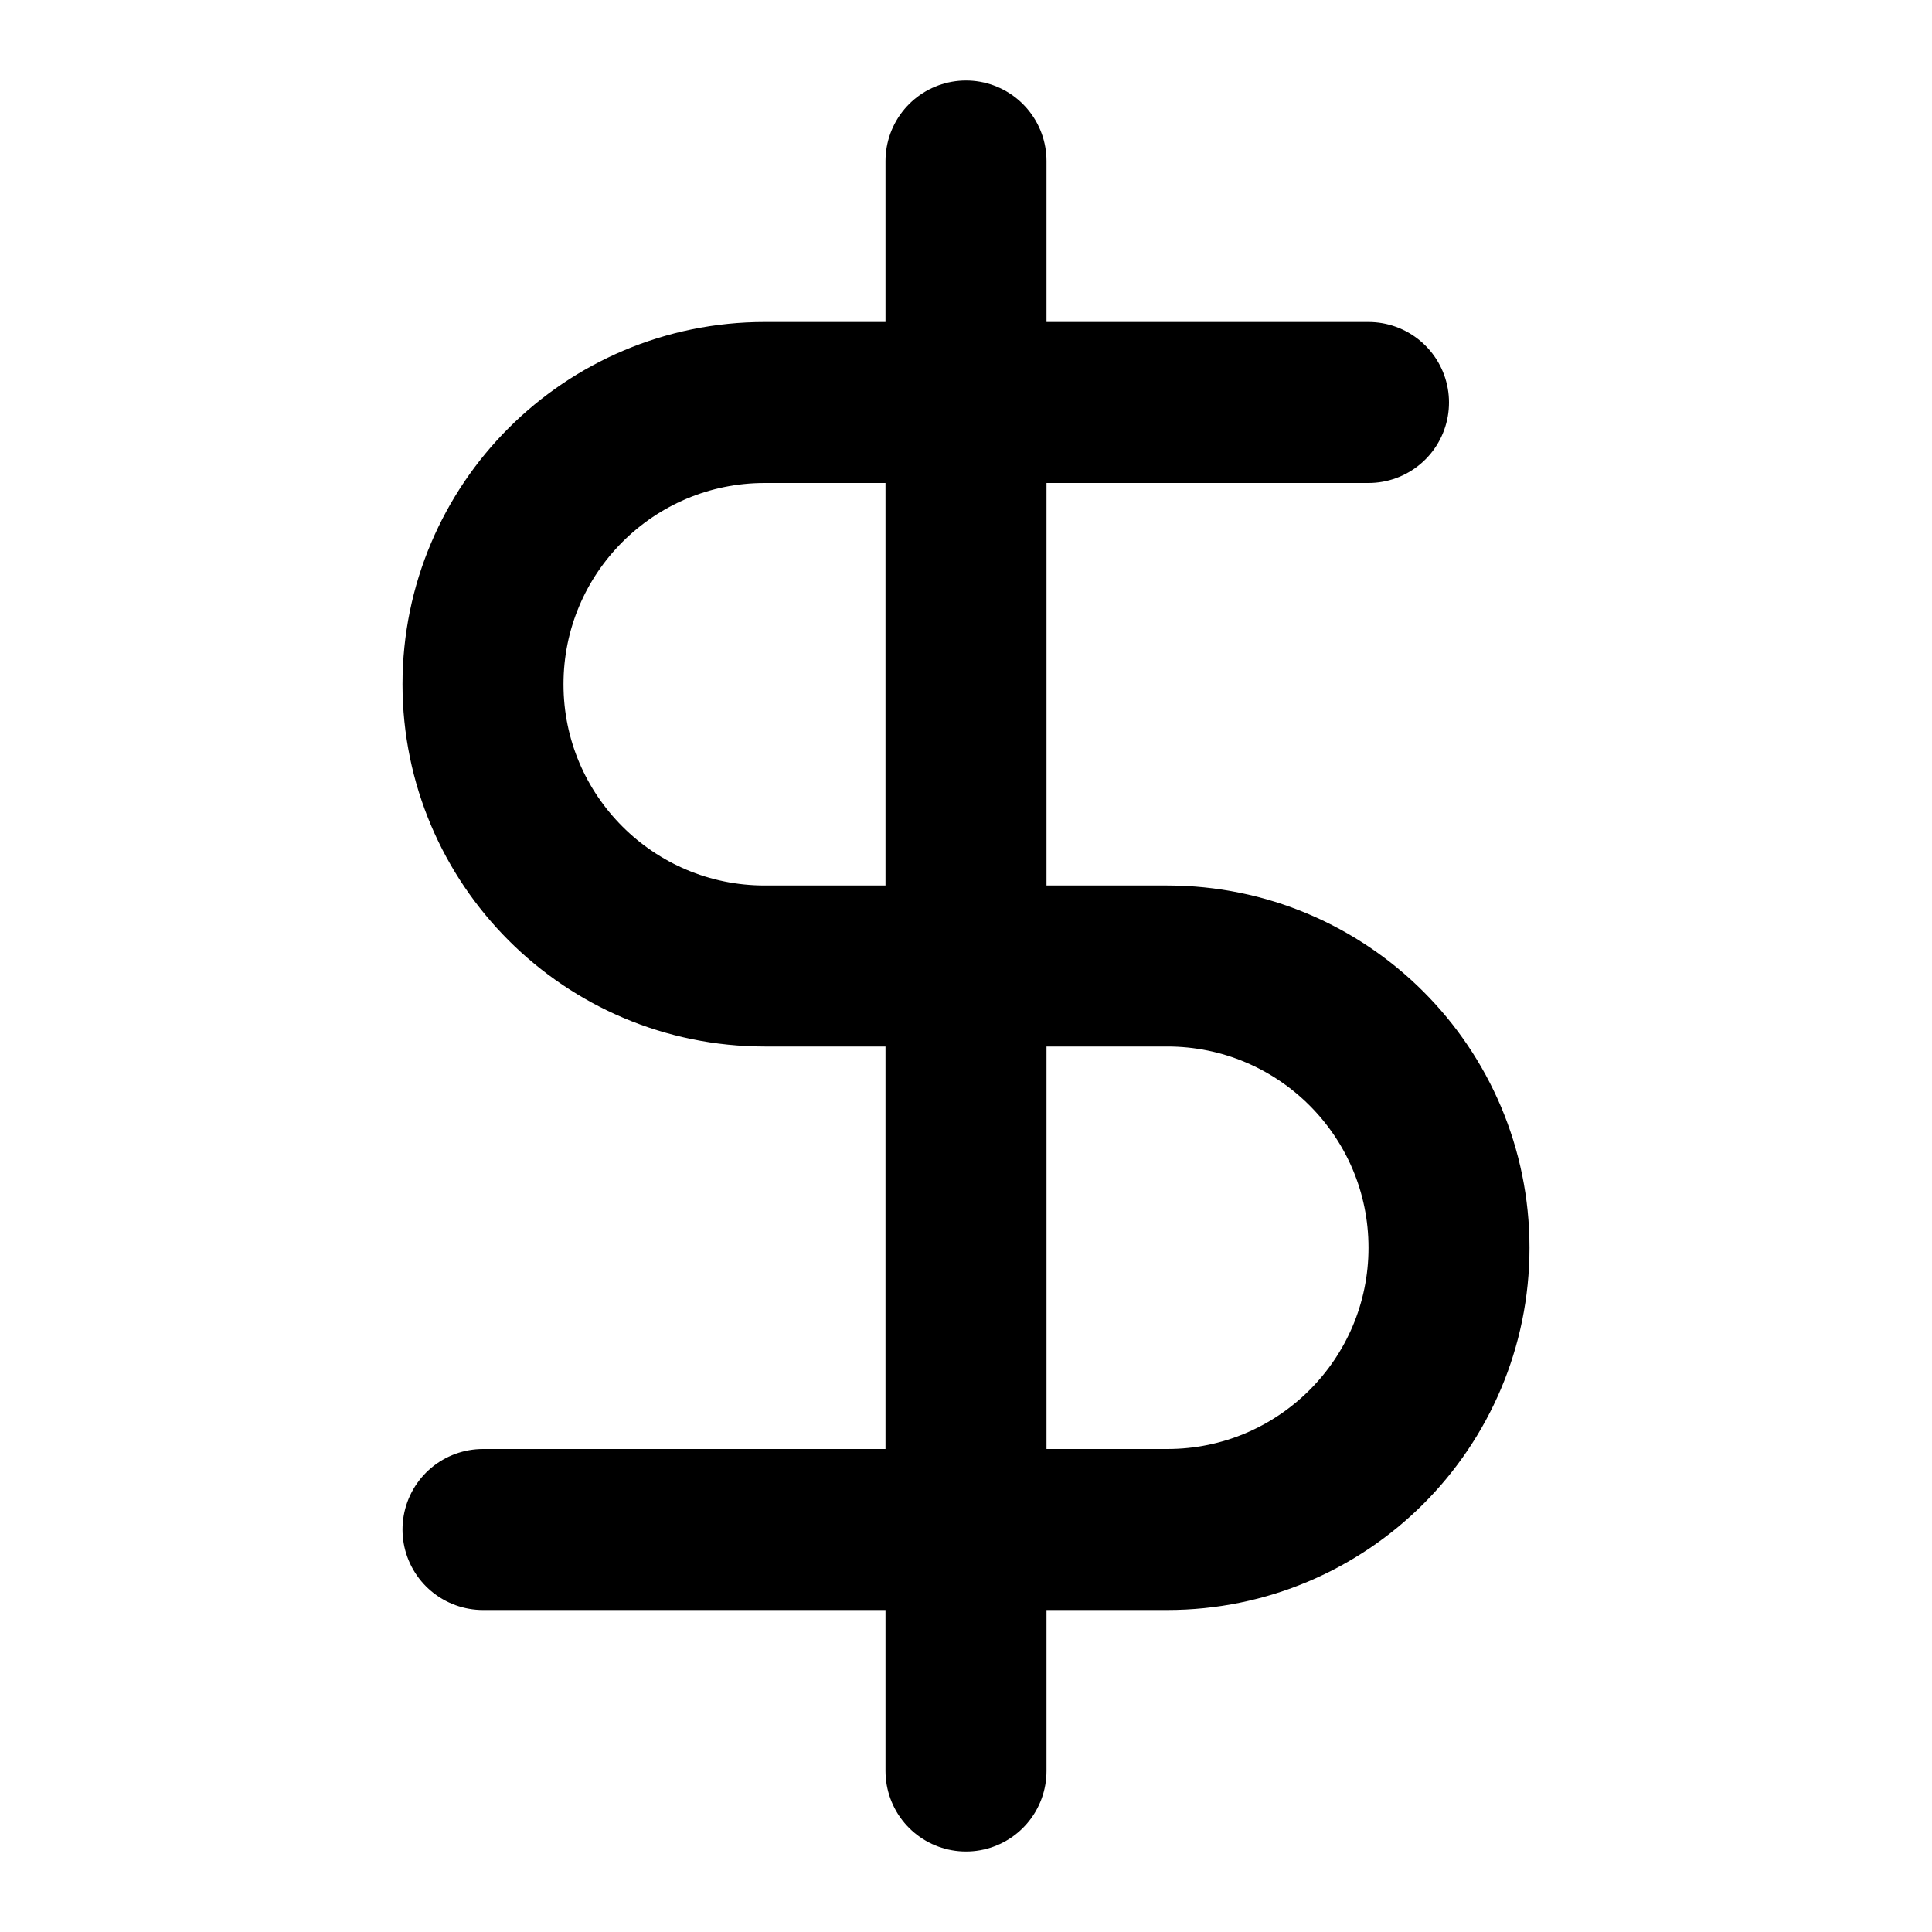
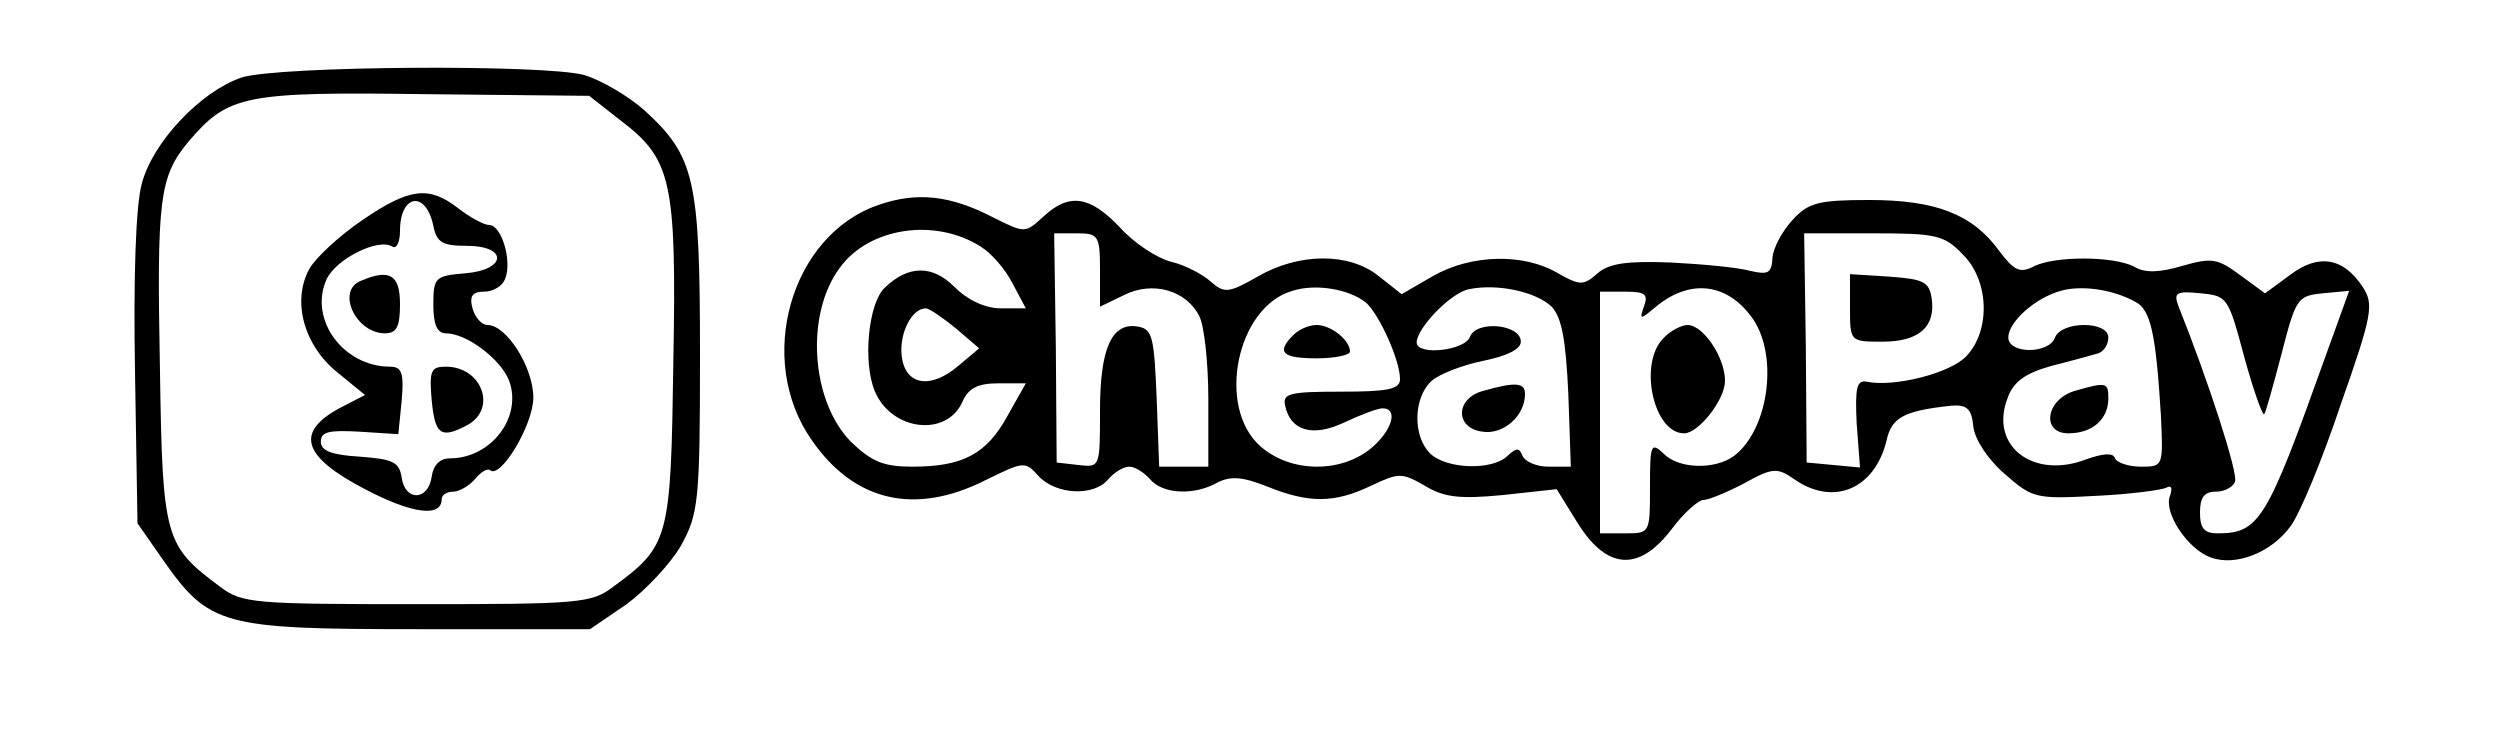
- <svg xmlns="http://www.w3.org/2000/svg" width="24" height="24" viewBox="0 0 24 24" fill="none" stroke="currentColor" stroke-width="2" stroke-linecap="round" stroke-linejoin="round" class="lucide lucide-dollar-sign h-5 w-5 text-white" aria-hidden="true">
-   <line x1="12" x2="12" y1="2" y2="22" />
-   <path d="M17 5H9.5a3.5 3.5 0 0 0 0 7h5a3.5 3.5 0 0 1 0 7H6" />
+ <svg xmlns="http://www.w3.org/2000/svg" version="1.0" width="300pt" height="88pt" viewBox="0 0 300 88" preserveAspectRatio="xMidYMid meet">
+   <g transform="translate(0,88) scale(0.1,-0.1)" fill="#000000" stroke="none">
+     <path d="M290 787 c-48 -16 -107 -77 -120 -128 -7 -26 -10 -110 -8 -225 l3 -182 30 -43 c56 -80 71 -84 307 -84 l206 0 44 30 c23 17 53 49 65 70 21 38 23 52 23 228 0 211 -6 239 -66 294 -20 18 -53 37 -73 43 -48 13 -367 11 -411 -3z m454 -51 c62 -47 68 -72 64 -291 -3 -212 -5 -220 -72 -269 -26 -20 -41 -21 -236 -21 -195 0 -210 1 -236 21 -66 49 -69 58 -72 257 -4 210 -1 235 35 278 47 55 67 59 284 56 l196 -2 37 -29z" />
+     <path d="M435 616 c-28 -19 -57 -46 -64 -59 -21 -39 -6 -92 34 -124 l33 -27 -31 -16 c-53 -29 -44 -58 31 -97 57 -30 92 -34 92 -12 0 5 6 9 14 9 7 0 19 7 26 15 7 9 15 13 18 11 12 -12 52 54 52 87 0 36 -32 87 -55 87 -7 0 -15 9 -18 20 -4 15 0 20 14 20 11 0 22 7 25 15 9 21 -4 65 -19 65 -6 0 -23 9 -37 20 -35 27 -58 25 -115 -14z m85 -7 c4 -20 11 -24 40 -24 50 0 48 -29 -2 -33 -36 -3 -38 -5 -38 -38 0 -24 5 -34 15 -34 25 0 66 -31 76 -57 16 -44 -22 -93 -71 -93 -12 0 -20 -8 -22 -22 -4 -29 -32 -30 -36 -1 -3 19 -11 22 -50 25 -34 2 -47 7 -47 18 0 12 10 14 46 12 l47 -3 4 40 c3 34 0 41 -14 41 -56 0 -98 57 -76 105 11 24 62 50 79 39 5 -3 9 6 9 19 0 44 31 49 40 6z" />
+     <path d="M433 543 c-30 -12 -6 -63 29 -63 14 0 18 8 18 35 0 35 -12 43 -47 28z" />
+     <path d="M518 400 c4 -42 11 -47 43 -30 36 20 17 70 -26 70 -18 0 -20 -5 -17 -40z" />
+     <path d="M1054 634 c-105 -36 -148 -185 -80 -282 51 -74 124 -91 209 -48 45 22 47 23 63 5 21 -23 67 -25 84 -4 7 8 18 15 25 15 7 0 18 -7 25 -15 15 -18 53 -20 81 -4 16 8 30 7 60 -5 50 -20 80 -20 124 1 34 16 37 16 65 0 23 -14 42 -16 94 -11 l64 7 26 -42 c35 -55 73 -57 112 -6 14 19 32 35 38 35 6 0 28 9 49 20 34 19 40 19 60 5 47 -33 97 -12 111 47 6 27 21 35 76 41 20 2 26 -3 28 -25 2 -16 18 -40 38 -57 33 -29 37 -30 110 -26 41 2 79 7 84 10 6 3 7 -1 4 -10 -8 -20 21 -64 49 -74 30 -11 73 6 96 38 11 15 38 80 60 146 38 108 40 120 26 141 -23 35 -53 40 -87 14 l-30 -22 -30 22 c-27 20 -34 21 -69 11 -27 -8 -45 -9 -58 -1 -25 13 -97 13 -121 0 -16 -8 -23 -5 -41 19 -32 44 -76 61 -156 61 -60 0 -73 -3 -92 -24 -12 -13 -23 -33 -24 -45 -1 -19 -5 -21 -27 -16 -14 4 -56 8 -95 10 -53 2 -74 -1 -88 -13 -17 -15 -21 -15 -49 1 -40 23 -102 22 -148 -4 l-38 -22 -28 22 c-35 28 -95 28 -145 -1 -35 -20 -40 -20 -56 -6 -10 9 -31 20 -48 24 -16 4 -44 22 -61 41 -36 38 -61 42 -92 13 -22 -20 -22 -20 -60 -1 -52 27 -92 31 -138 15z m123 -50 c13 -8 30 -28 38 -44 l16 -30 -30 0 c-19 0 -40 10 -56 26 -26 26 -55 26 -83 -1 -20 -18 -27 -90 -12 -125 20 -47 86 -55 105 -12 7 16 18 22 43 22 l33 0 -22 -39 c-25 -46 -54 -61 -114 -61 -35 0 -49 6 -74 30 -48 49 -55 153 -13 209 35 48 114 60 169 25z m143 -28 l0 -44 29 14 c34 17 74 6 90 -25 6 -11 11 -56 11 -100 l0 -81 -30 0 -29 0 -3 82 c-3 73 -5 83 -22 86 -32 6 -46 -26 -46 -101 0 -68 0 -68 -26 -65 l-26 3 -1 138 -2 137 28 0 c25 0 27 -3 27 -44z m1035 19 c32 -31 34 -91 5 -122 -19 -21 -88 -38 -120 -31 -12 2 -14 -7 -12 -50 l4 -53 -32 3 -32 3 -1 138 -2 137 83 0 c75 0 85 -2 107 -25z m-716 -58 c16 -14 41 -69 41 -92 0 -12 -14 -15 -71 -15 -60 0 -70 -2 -67 -16 6 -31 33 -39 71 -21 19 9 40 17 46 17 20 0 11 -28 -15 -49 -37 -29 -95 -28 -131 3 -54 47 -29 168 38 187 28 9 68 2 88 -14z m223 -5 c12 -13 17 -39 20 -105 l3 -87 -27 0 c-14 0 -28 6 -31 13 -4 10 -7 10 -18 0 -18 -18 -74 -16 -93 3 -21 21 -20 67 2 87 9 8 37 19 62 24 29 6 45 14 45 23 0 21 -53 26 -61 6 -6 -17 -64 -23 -64 -7 0 17 41 60 63 64 34 7 80 -3 99 -21z m238 -10 c35 -43 24 -136 -19 -169 -23 -17 -67 -16 -85 3 -15 14 -16 10 -16 -40 0 -56 0 -56 -30 -56 l-30 0 0 145 0 145 30 0 c24 0 28 -3 23 -17 -6 -17 -5 -17 13 -2 40 34 84 30 114 -9z m462 16 c19 -9 25 -39 31 -135 3 -63 3 -63 -24 -63 -15 0 -29 5 -31 10 -2 7 -14 6 -34 -1 -64 -25 -117 16 -95 73 7 20 21 30 53 39 24 6 49 13 56 15 6 2 12 10 12 19 0 20 -56 20 -64 0 -7 -20 -56 -20 -56 0 0 19 33 48 63 56 24 7 62 2 89 -13z m131 -66 c11 -40 22 -71 24 -69 2 2 11 35 21 73 17 66 19 69 49 72 l32 3 -30 -83 c-69 -193 -78 -208 -128 -208 -16 0 -21 6 -21 25 0 18 5 25 19 25 11 0 21 6 23 12 4 10 -32 121 -68 211 -6 16 -2 18 27 15 32 -3 33 -5 52 -76z m-1546 34 l28 -24 -25 -21 c-34 -29 -64 -23 -68 12 -3 27 12 57 29 57 4 0 20 -11 36 -24z" />
+     <path d="M2220 511 c0 -41 0 -41 39 -41 44 0 64 18 59 52 -3 20 -10 23 -50 26 l-48 3 0 -40z" />
+     <path d="M1552 478 c-21 -21 -13 -28 28 -28 22 0 40 4 40 8 0 14 -23 32 -40 32 -9 0 -21 -5 -28 -12z" />
+     <path d="M1780 411 c-34 -9 -34 -45 -1 -49 25 -4 51 19 51 45 0 14 -11 15 -50 4z" />
+     <path d="M1996 474 c-30 -30 -12 -114 25 -114 17 0 49 40 49 63 0 28 -26 67 -45 67 -7 0 -21 -7 -29 -16z" />
+     <path d="M2490 411 c-35 -10 -41 -51 -8 -51 29 0 48 17 48 42 0 19 -2 20 -40 9z" />
+   </g>
</svg>
